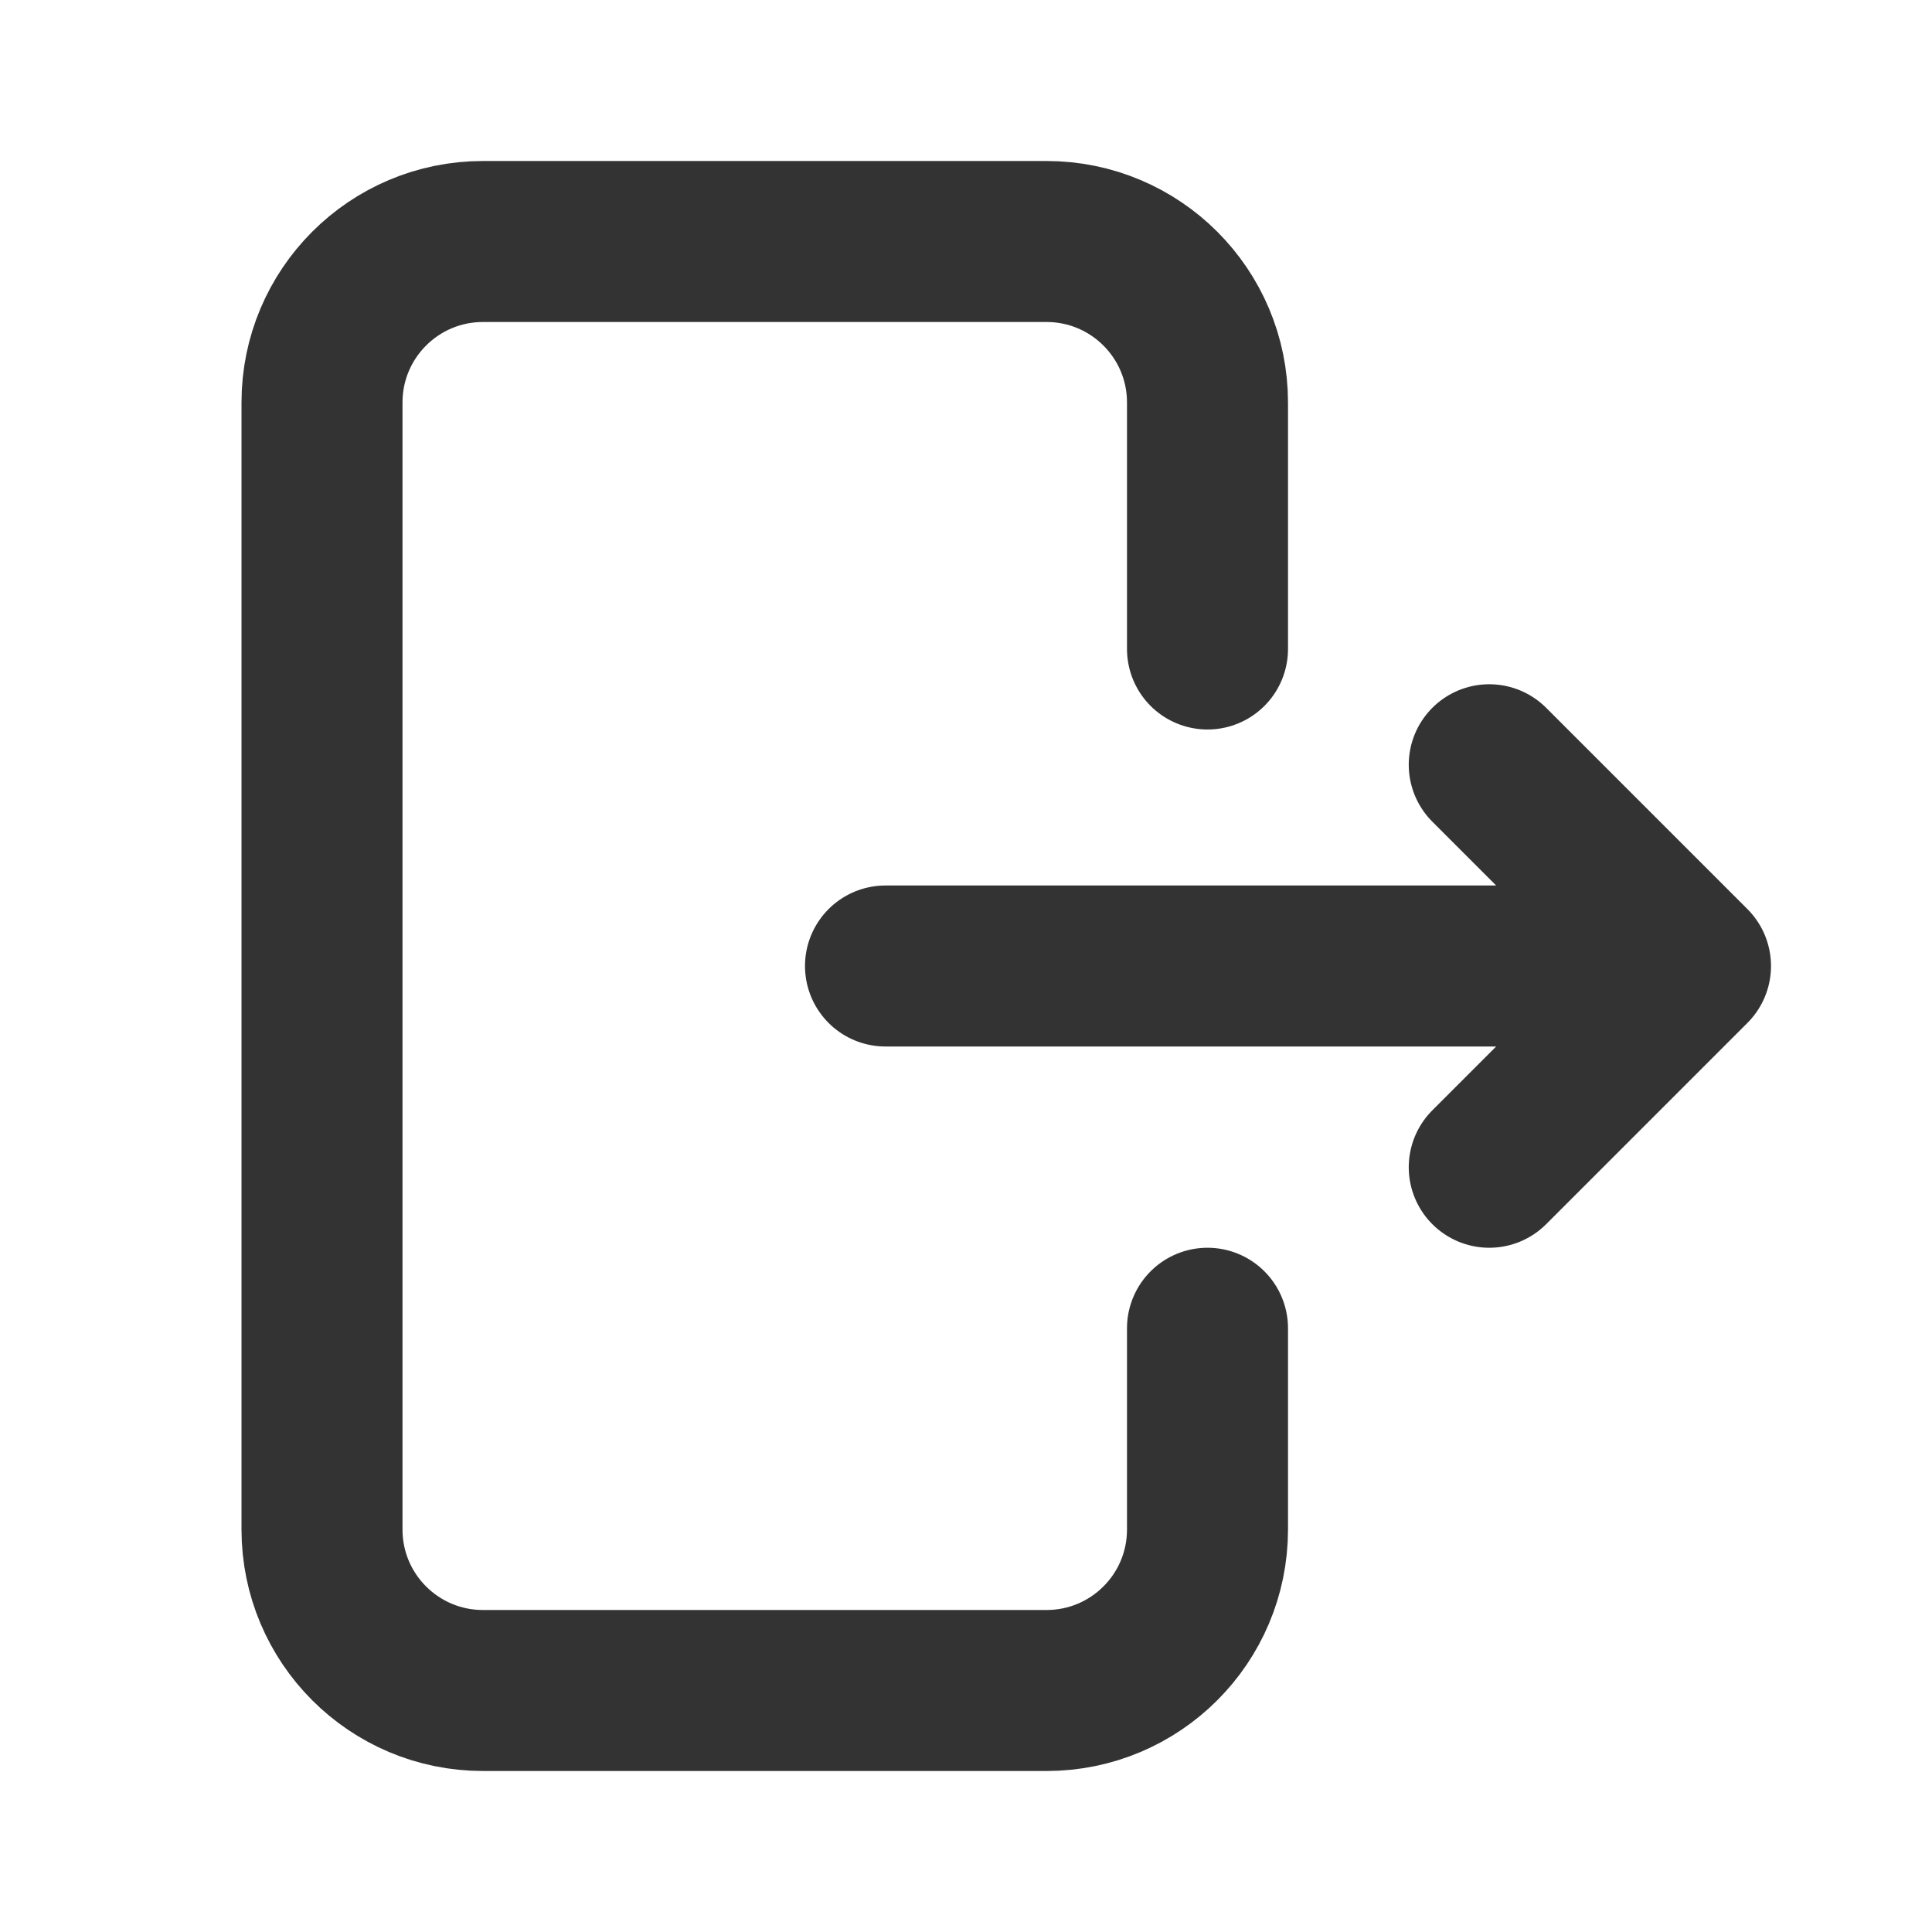
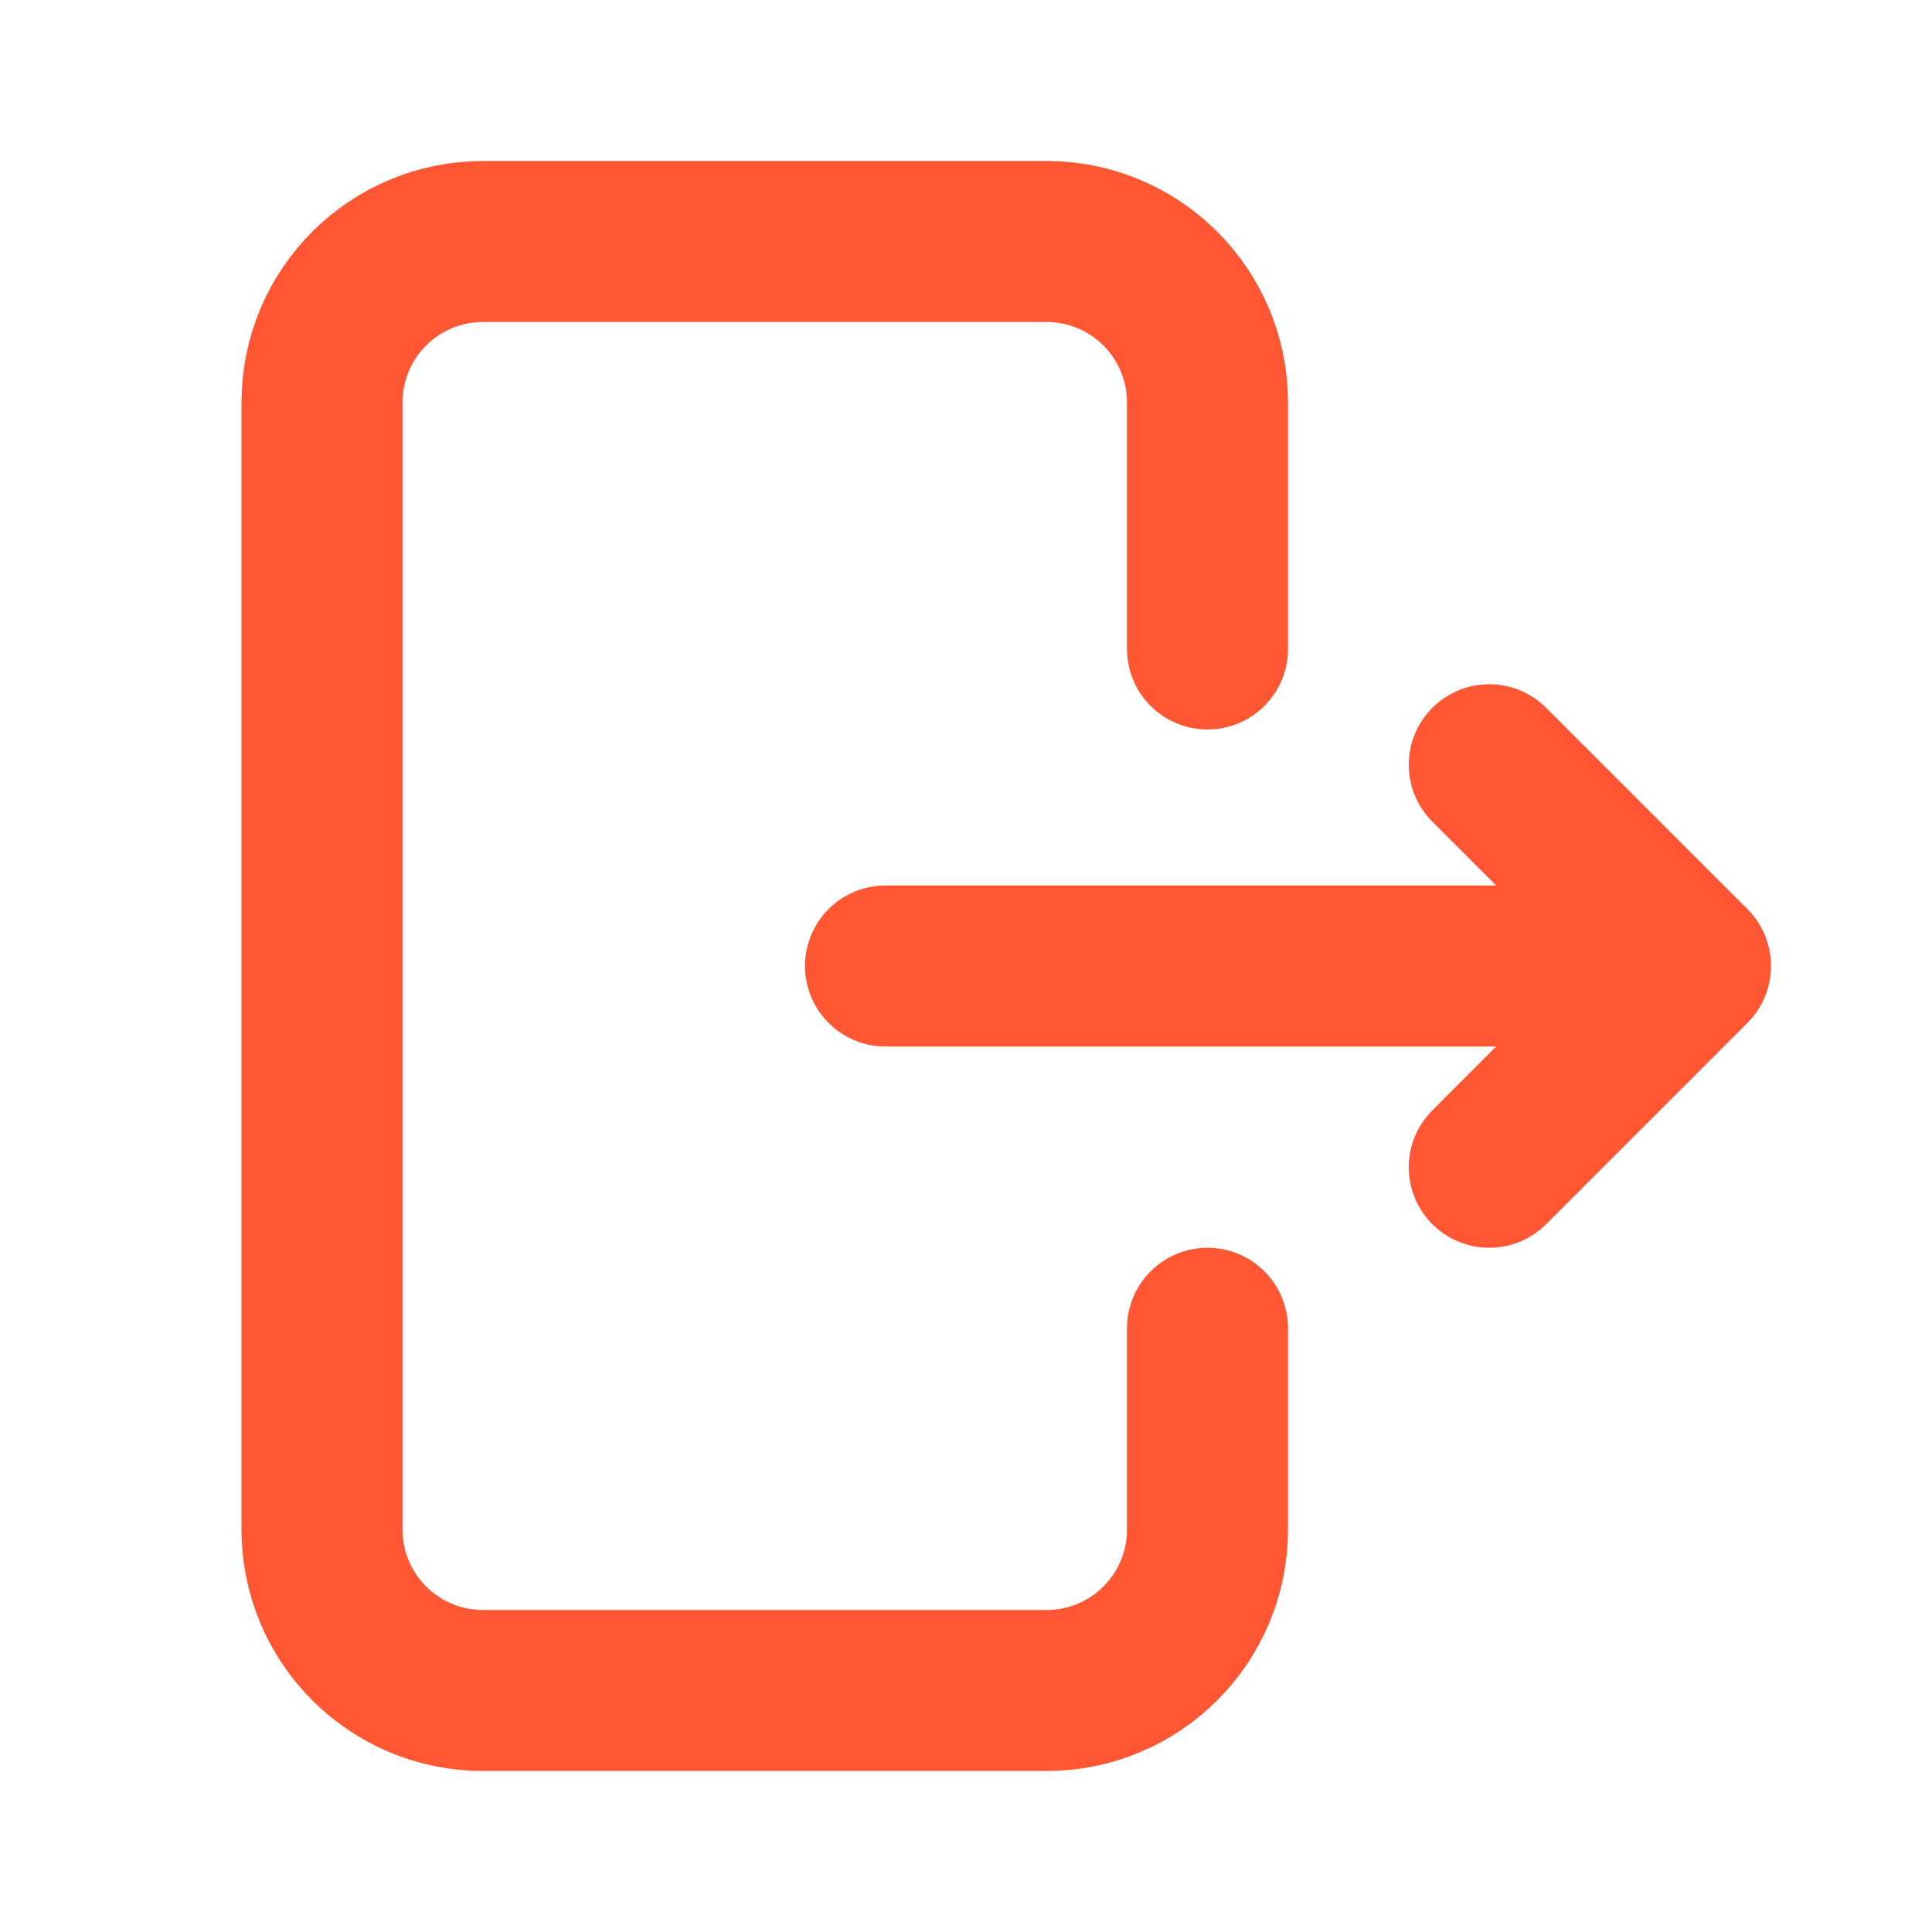
<svg xmlns="http://www.w3.org/2000/svg" viewBox="0 0 24 24" fill="none">
  <g id="SVGRepo_bgCarrier" stroke-width="0" />
  <g id="SVGRepo_tracerCarrier" stroke-linecap="round" stroke-linejoin="round" />
  <g id="SVGRepo_iconCarrier">
-     <path d="M15 16.5V19C15 20.105 14.105 21 13 21H6C4.895 21 4 20.105 4 19V5C4 3.895 4.895 3 6 3H13C14.105 3 15 3.895 15 5V8.062M11 12H21M21 12L18.5 9.5M21 12L18.5 14.5" stroke="#333" stroke-width="2" stroke-linecap="round" stroke-linejoin="round" />
+     <path d="M15 16.5V19C15 20.105 14.105 21 13 21H6C4.895 21 4 20.105 4 19V5C4 3.895 4.895 3 6 3H13C14.105 3 15 3.895 15 5V8.062M11 12H21M21 12L18.5 9.5M21 12L18.5 14.5" stroke="#FF5733" stroke-width="2" stroke-linecap="round" stroke-linejoin="round" />
  </g>
</svg>
